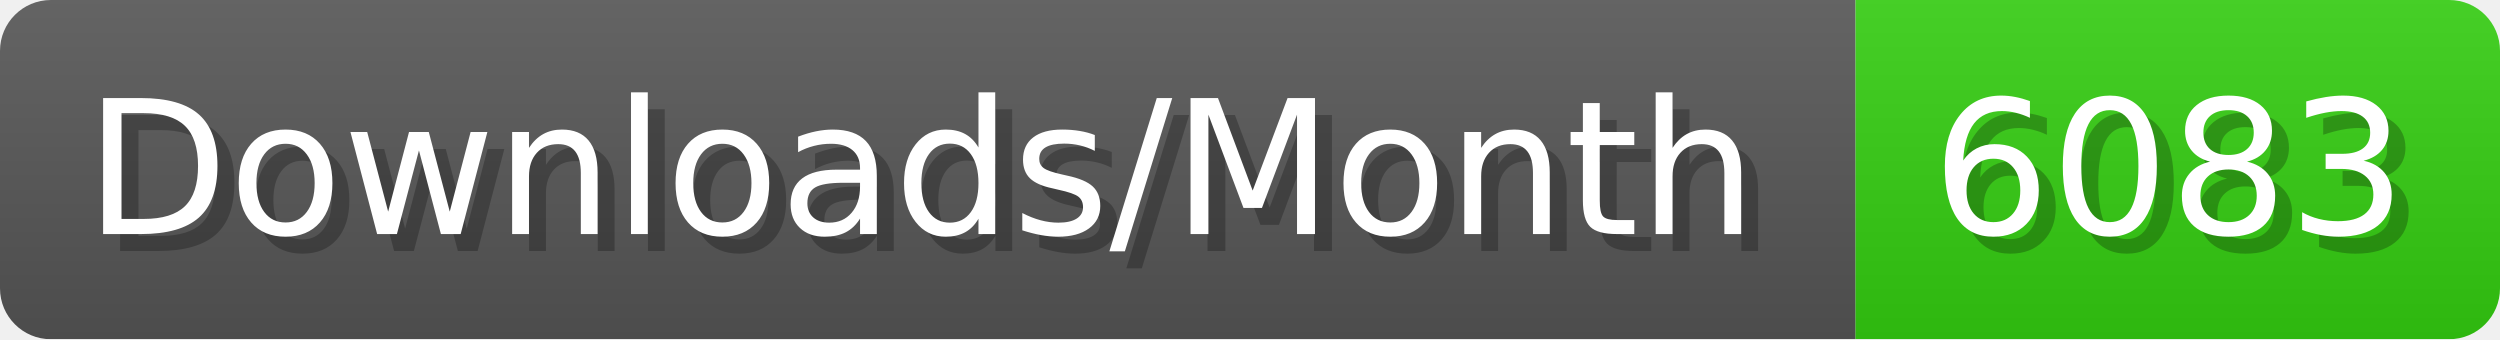
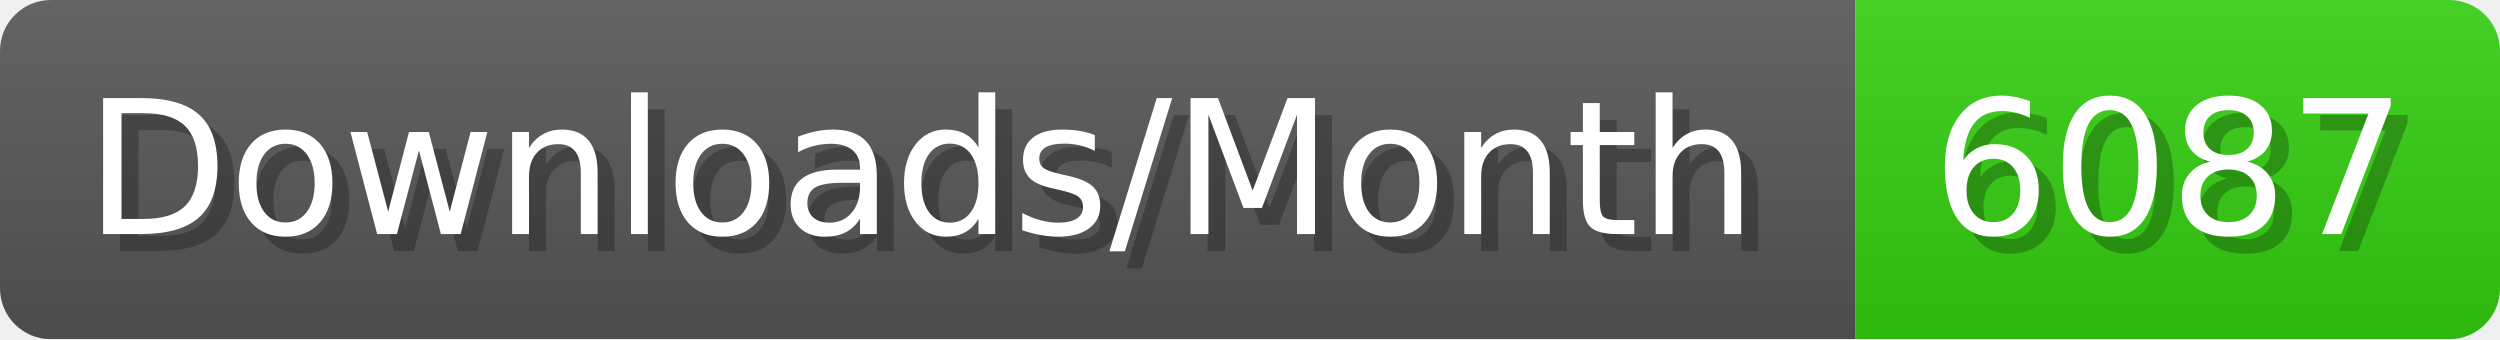
- <svg xmlns="http://www.w3.org/2000/svg" width="147.4" height="20" viewBox="0 0 1474 200" role="img" aria-label="Downloads/Month: 6083">
+ <svg xmlns="http://www.w3.org/2000/svg" width="147.4" height="20" viewBox="0 0 1474 200" role="img" aria-label="Downloads/Month: 6087">
  <linearGradient id="YlXUI" x2="0" y2="100%">
    <stop offset="0" stop-opacity=".1" stop-color="#EEE" />
    <stop offset="1" stop-opacity=".1" />
  </linearGradient>
  <mask id="JHhop">
    <rect width="1474" height="200" rx="30" fill="#FFF" />
  </mask>
  <g mask="url(#JHhop)">
    <rect width="1094" height="200" fill="#555" />
    <rect width="380" height="200" fill="#3C1" x="1094" />
    <rect width="1474" height="200" fill="url(#YlXUI)" />
  </g>
  <g aria-hidden="true" fill="#fff" text-anchor="start" font-family="Verdana,DejaVu Sans,sans-serif" font-size="110">
    <text x="60" y="148" textLength="994" fill="#000" opacity="0.25">Downloads/Month</text>
    <text x="50" y="138" textLength="994">Downloads/Month</text>
-     <text x="1149" y="148" textLength="280" fill="#000" opacity="0.25">6083</text>
-     <text x="1139" y="138" textLength="280">6083</text>
+     <text x="1149" y="148" textLength="280" fill="#000" opacity="0.25">6087</text>
+     <text x="1139" y="138" textLength="280">6087</text>
  </g>
</svg>
